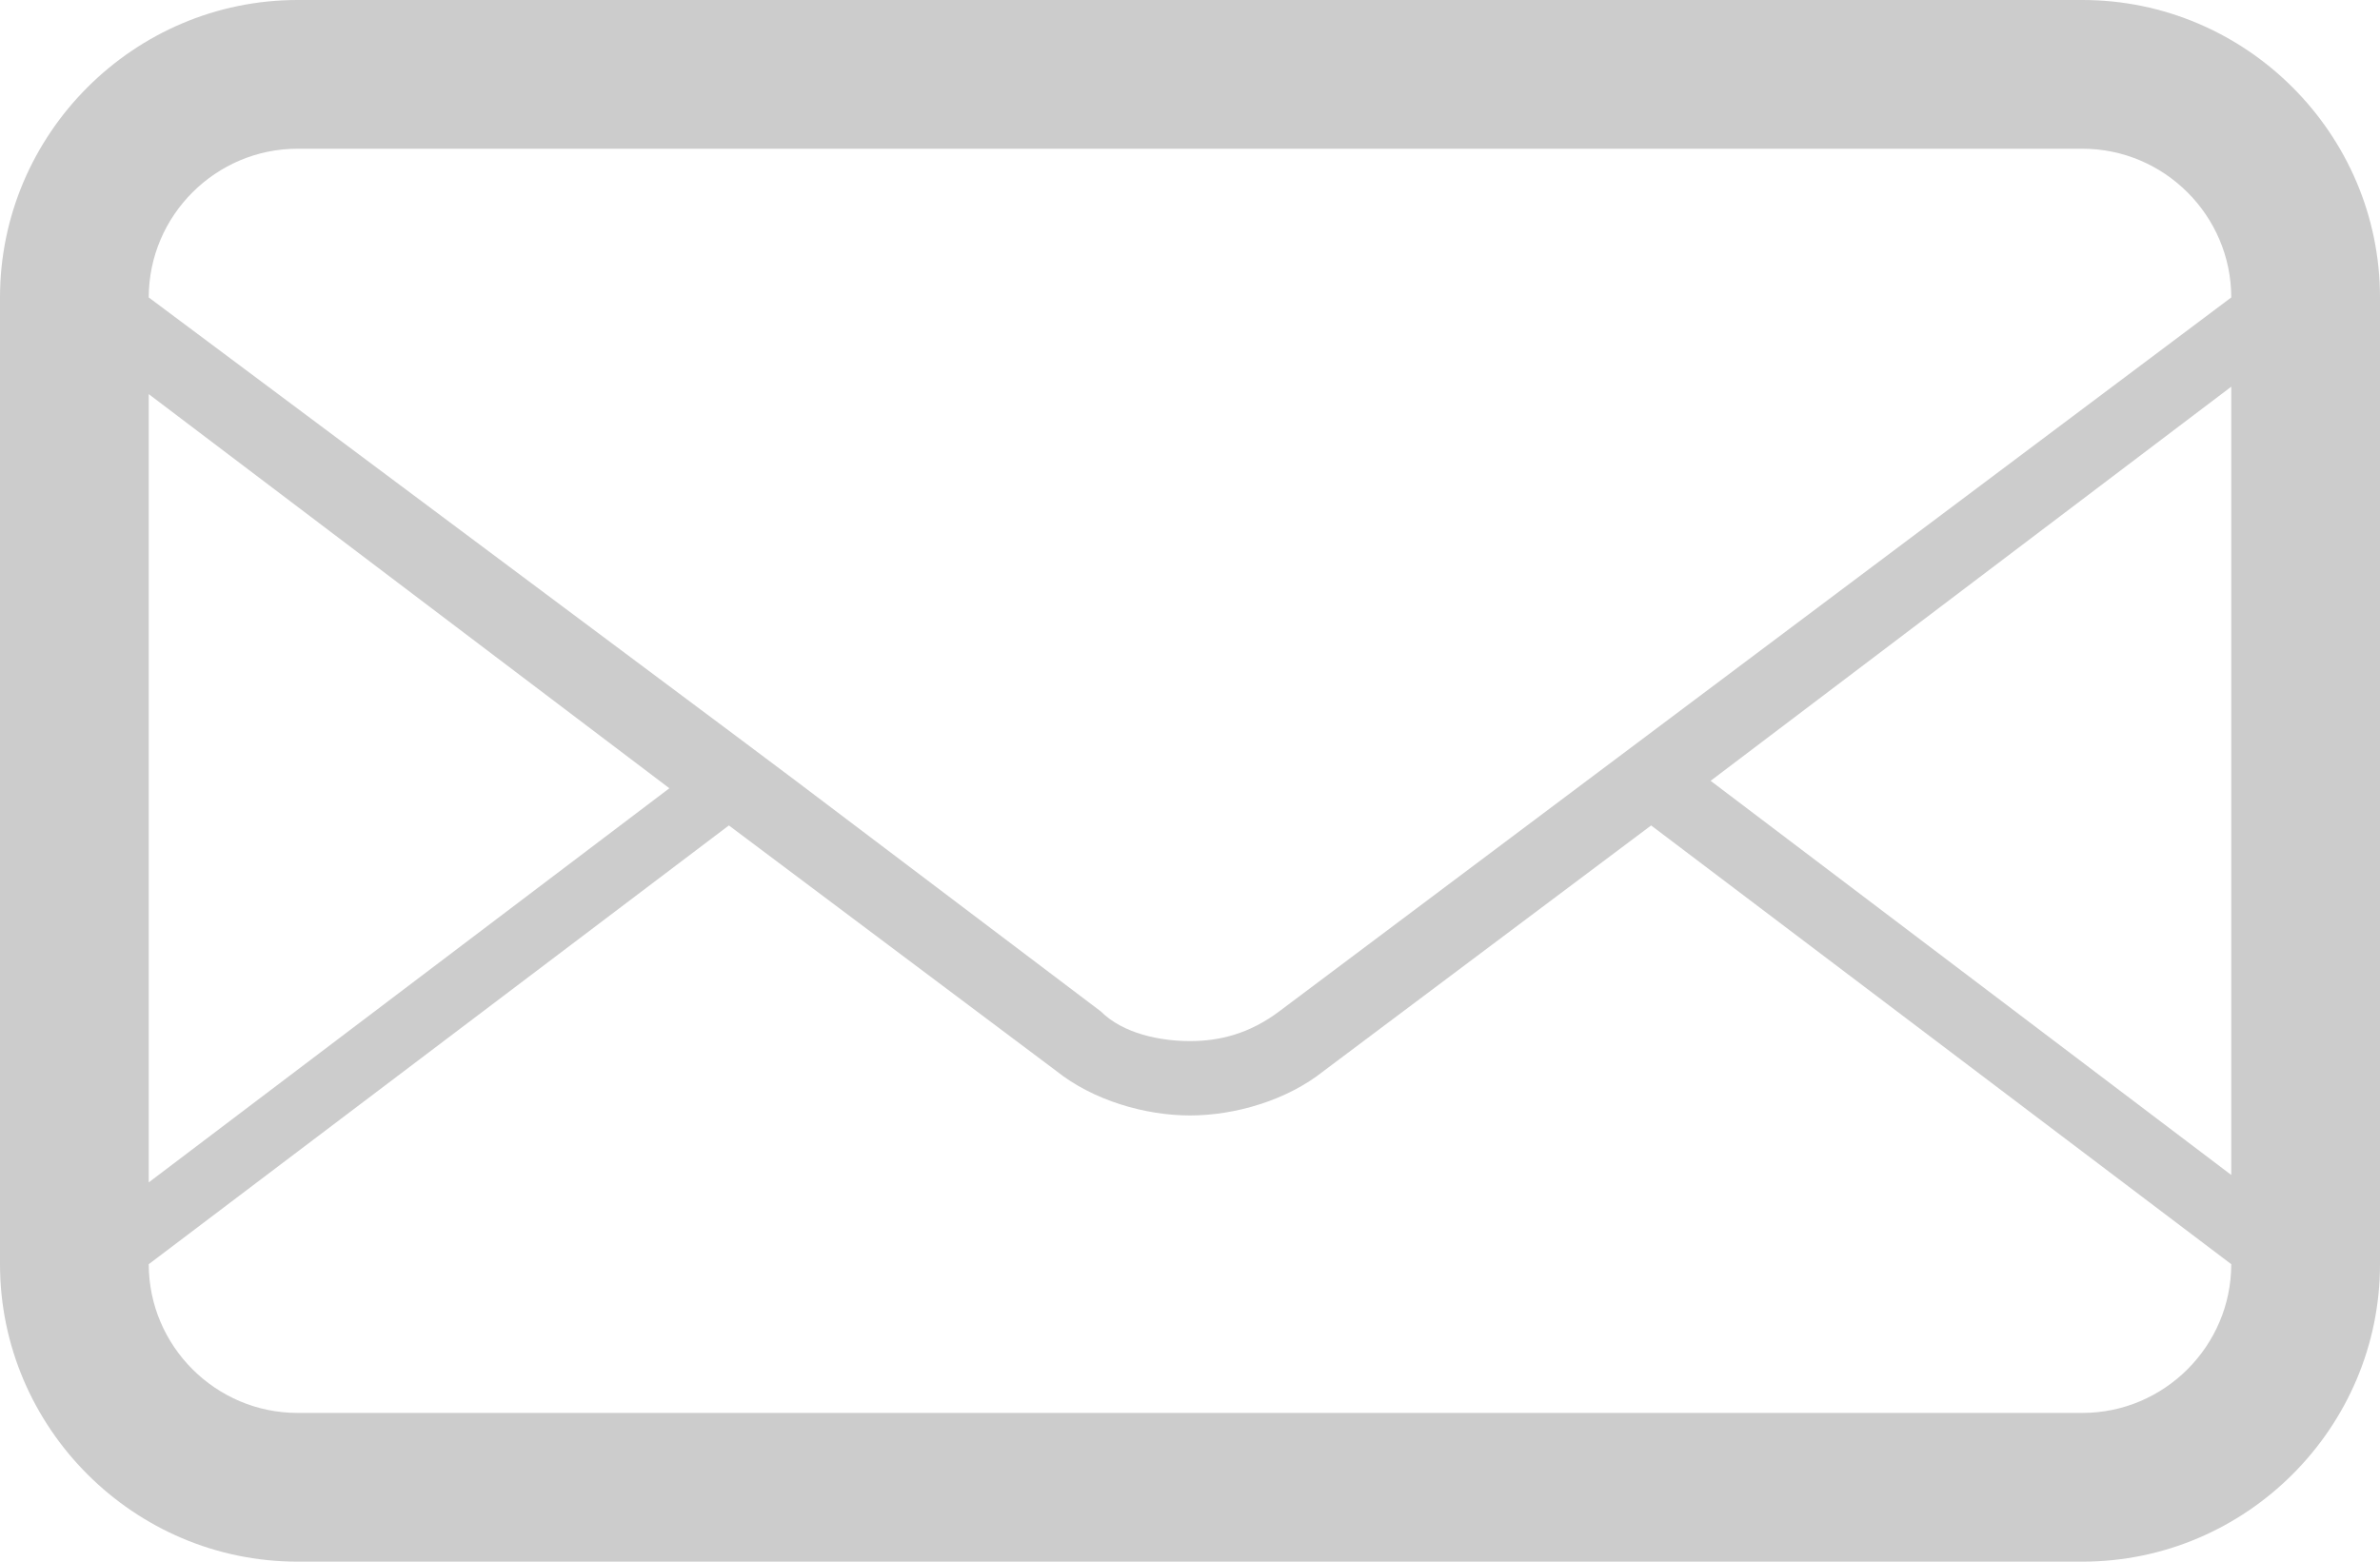
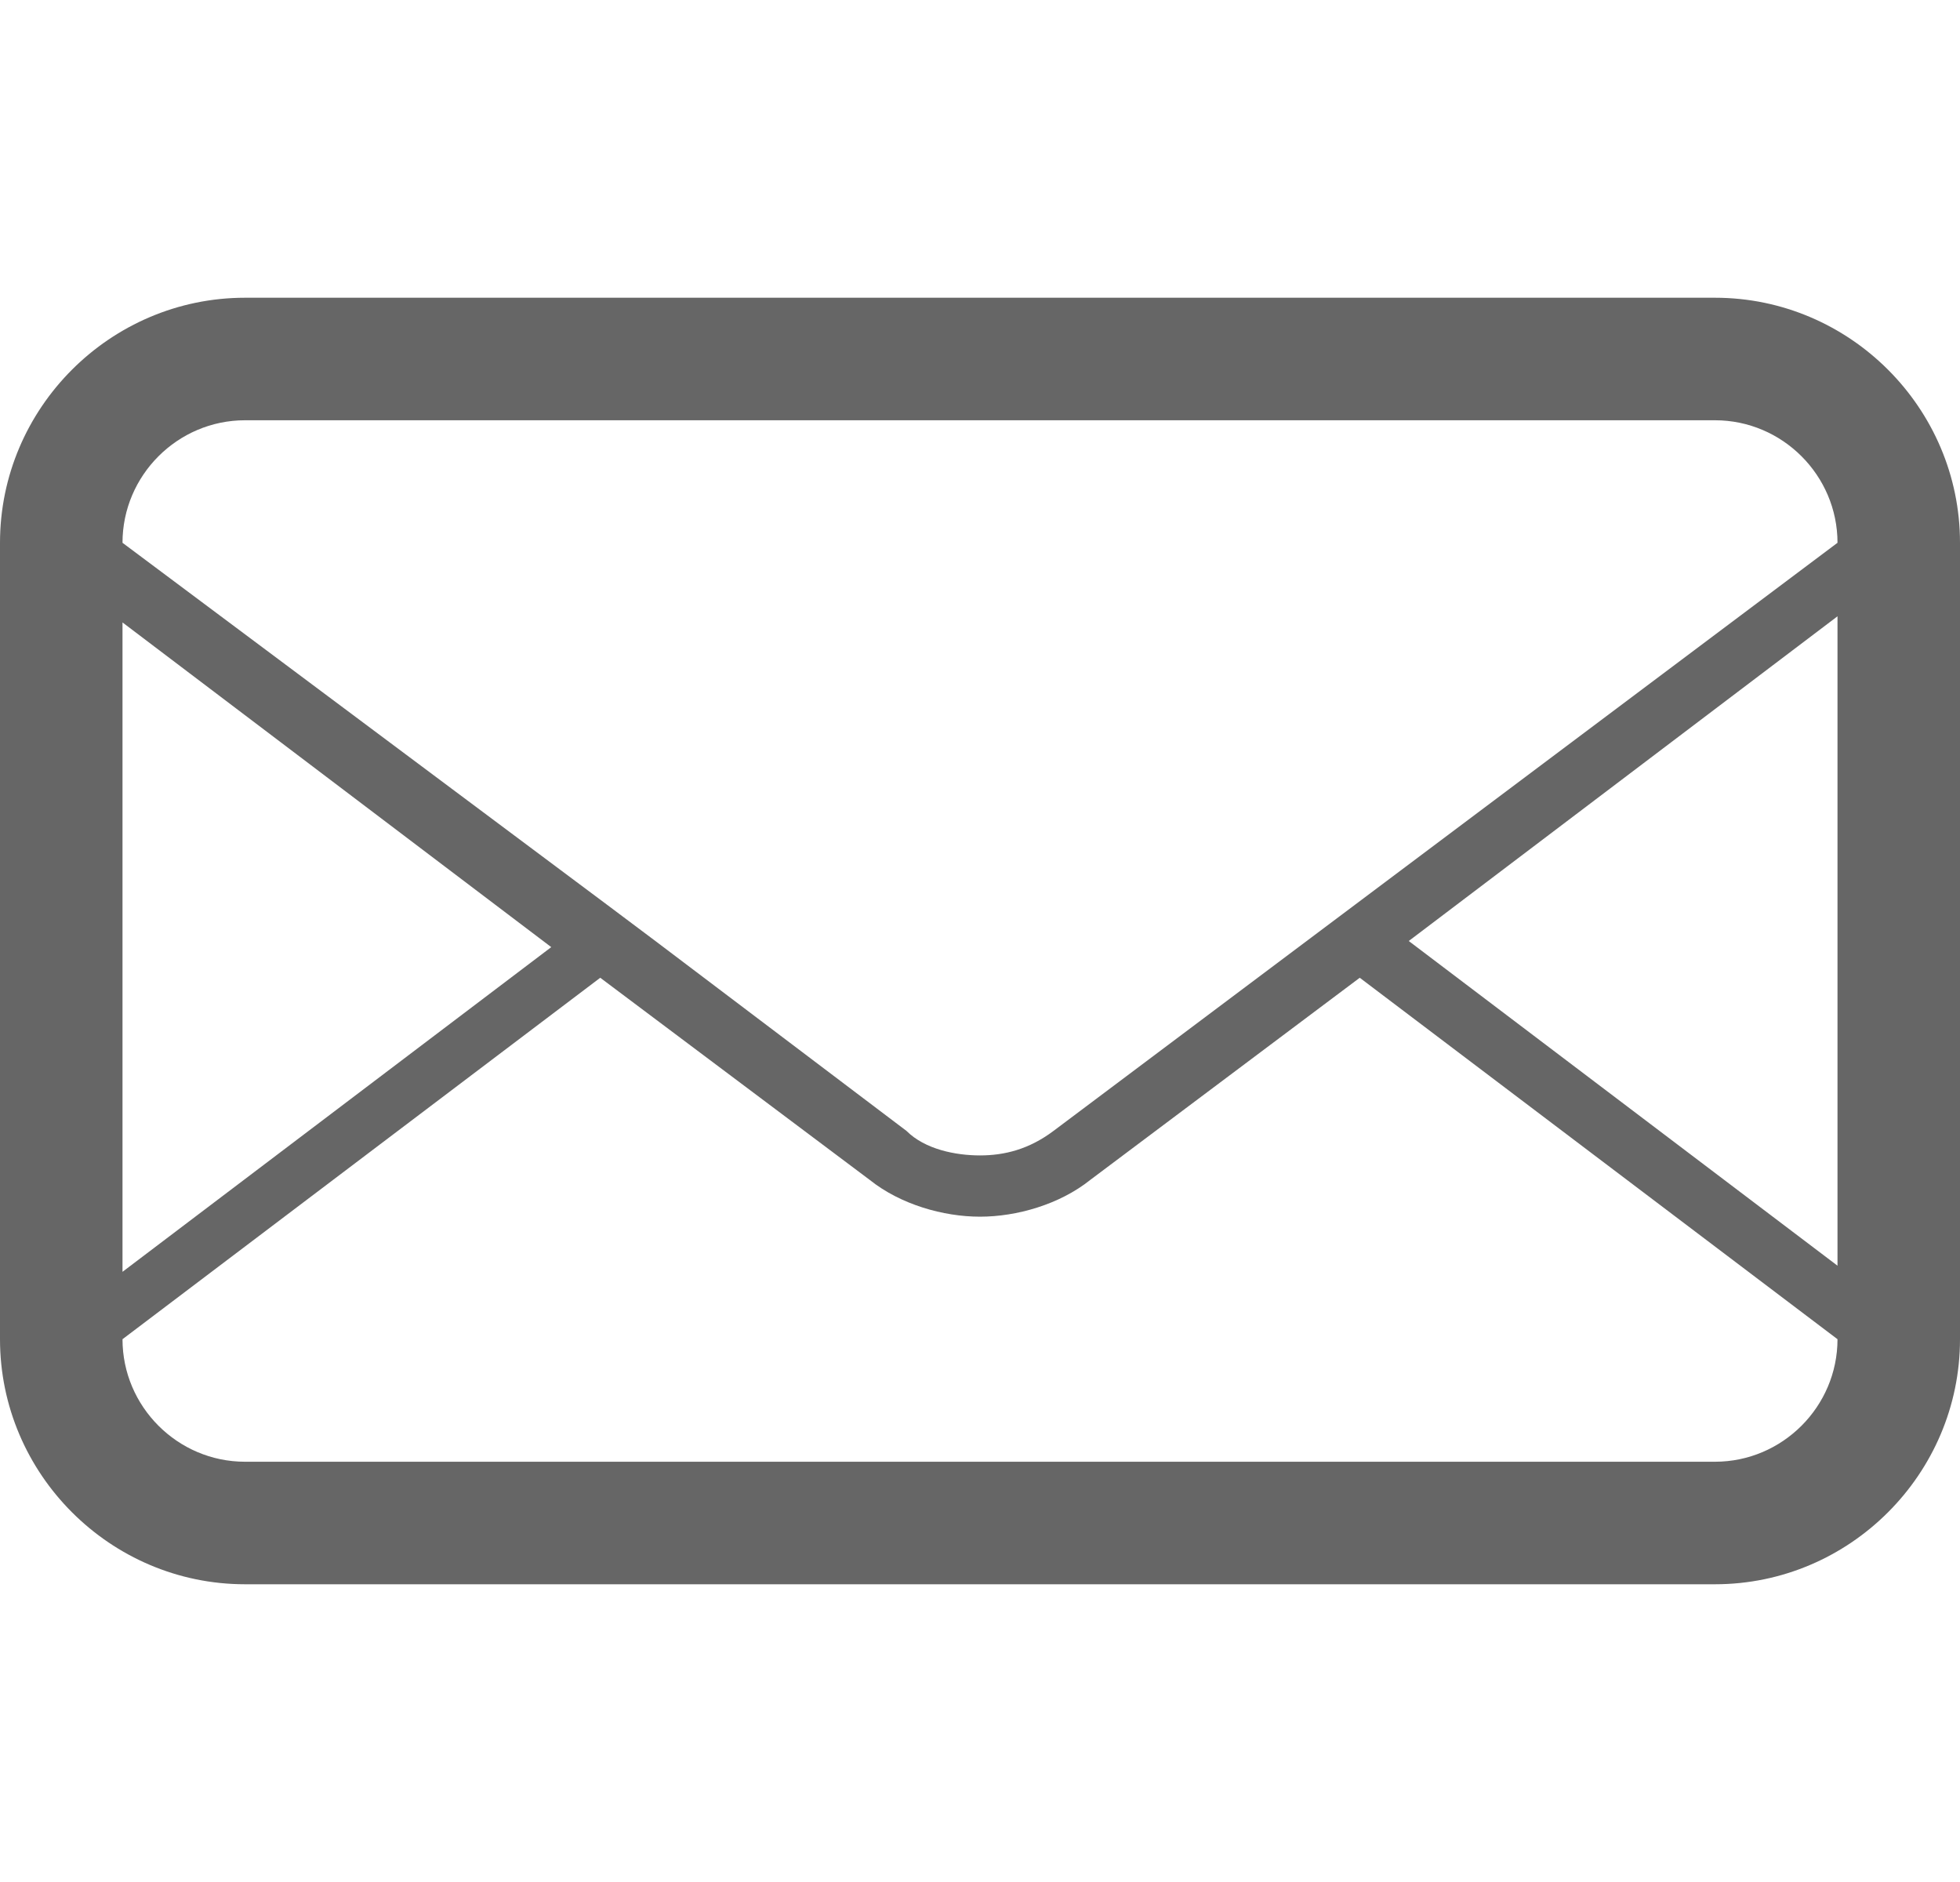
- <svg xmlns="http://www.w3.org/2000/svg" width="32" height="21" viewBox="0 0 32 21" fill="none">
-   <path opacity="0.2" d="M28 0H4C1.8 0 0 1.8 0 4V17C0 19.2 1.8 21 4 21H28C30.2 21 32 19.2 32 17V4C32 1.8 30.2 0 28 0ZM2 5.3L9 10.6L2 15.9V5.3ZM30 17C30 18.1 29.1 19 28 19H4C2.9 19 2 18.1 2 17L9.8 11.1L14.2 14.4C14.7 14.8 15.4 15 16 15C16.6 15 17.3 14.8 17.8 14.4L22.2 11.1L30 17ZM30 15.8L23 10.5L30 5.2V15.8ZM17.2 13.6C16.8 13.9 16.4 14 16 14C15.6 14 15.1 13.9 14.8 13.6L10.7 10.5L9.9 9.9L2 4C2 2.9 2.9 2 4 2H28C29.1 2 30 2.9 30 4L17.2 13.6Z" fill="black" />
+ <svg xmlns="http://www.w3.org/2000/svg" width="25" height="24" viewBox="0 0 32 21" fill="some-color">
+   <path opacity="0.6" d="M28 0H4C1.8 0 0 1.8 0 4V17C0 19.2 1.8 21 4 21H28C30.2 21 32 19.2 32 17V4C32 1.8 30.2 0 28 0ZM2 5.3L9 10.6L2 15.9V5.3ZM30 17C30 18.1 29.1 19 28 19H4C2.9 19 2 18.1 2 17L9.8 11.1L14.2 14.4C14.7 14.8 15.4 15 16 15C16.6 15 17.3 14.8 17.8 14.4L22.2 11.1L30 17ZM30 15.8L23 10.5L30 5.2V15.8ZM17.2 13.6C16.8 13.9 16.4 14 16 14C15.6 14 15.1 13.9 14.8 13.6L10.7 10.5L9.9 9.9L2 4C2 2.9 2.9 2 4 2H28C29.1 2 30 2.9 30 4L17.2 13.6Z" fill="some-color" />
</svg>
